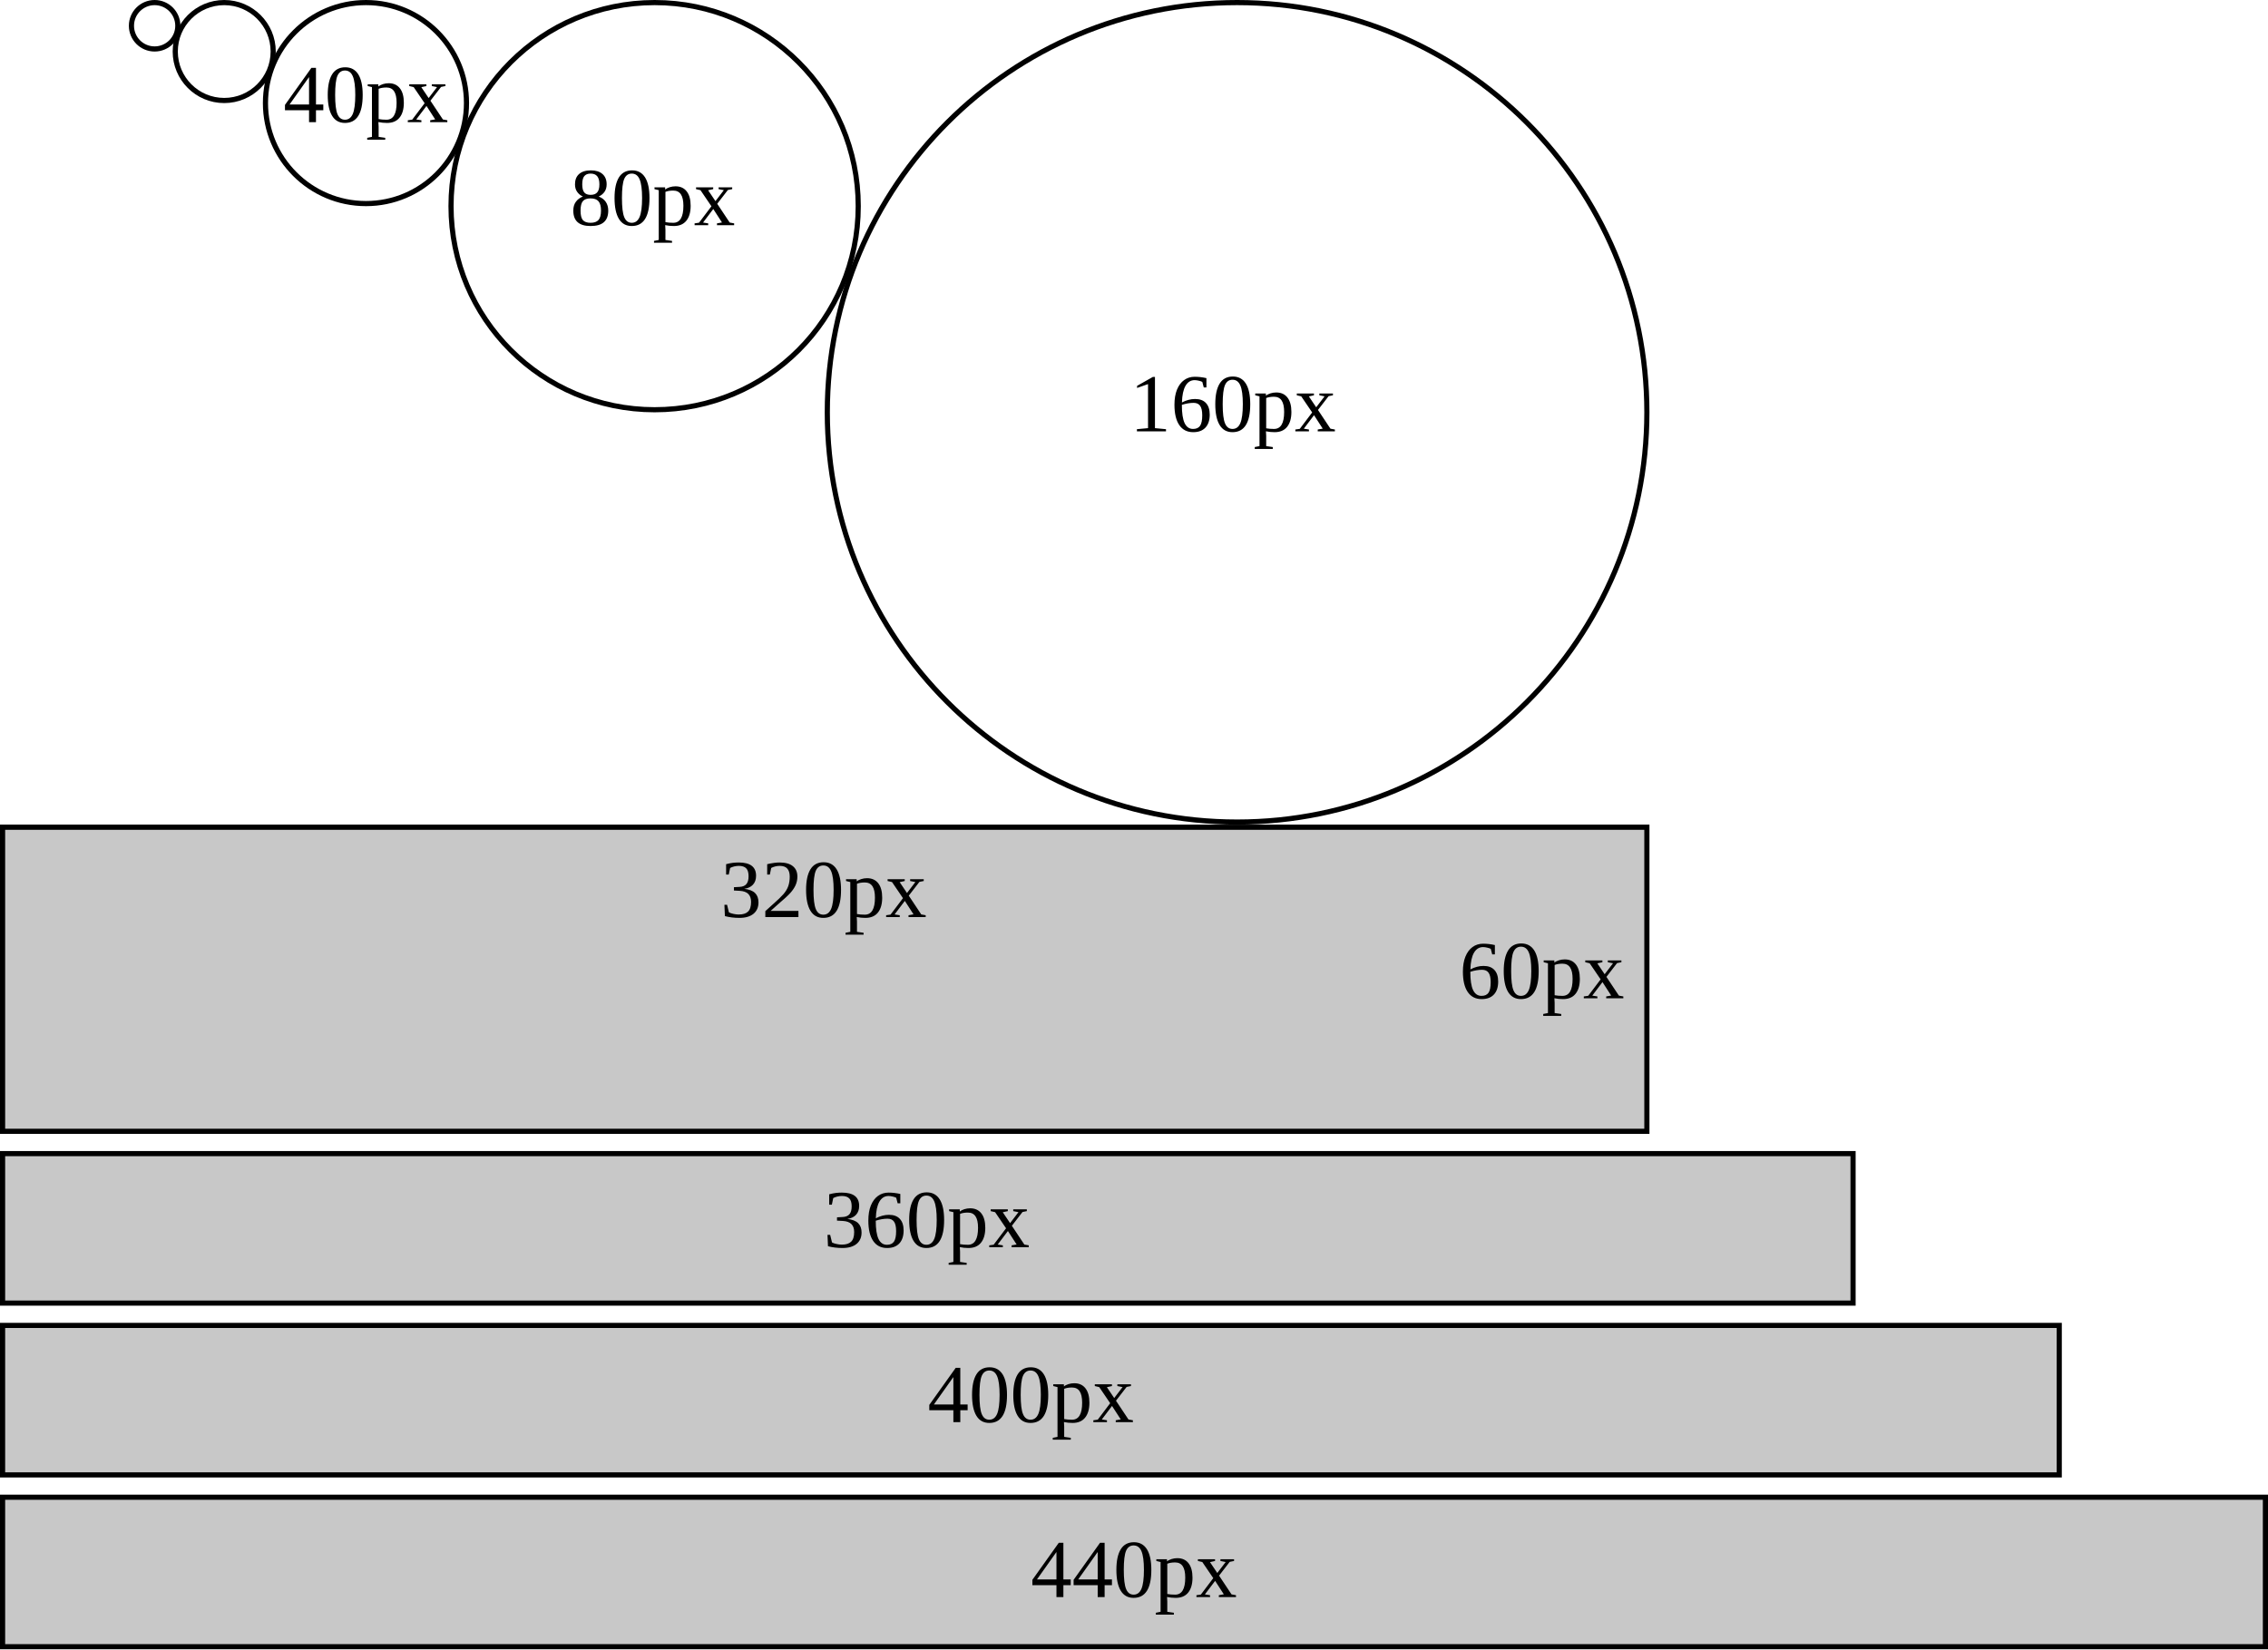
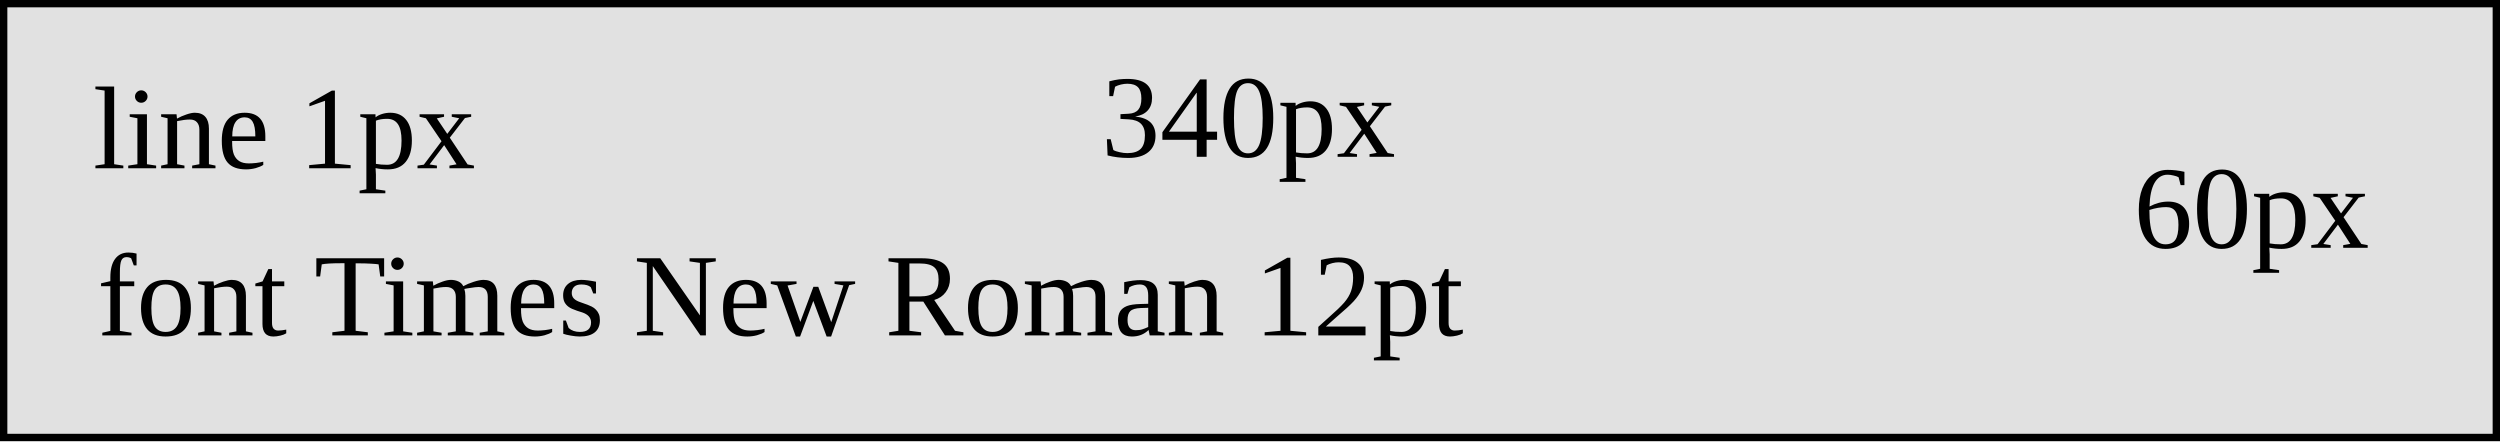
- <svg xmlns="http://www.w3.org/2000/svg" width="440" height="320" viewBox="0 0 440 320" id="svg2" version="1.1">
+ <svg xmlns="http://www.w3.org/2000/svg" width="340" height="60" viewBox="0 0 340 60" id="svg2" version="1.1">
  <defs id="defs4" />
  <g id="layer1" transform="translate(0,-732.3622)">
-     <rect style="fill:#c8c8c8;fill-opacity:1;stroke:#000000;stroke-width:1;stroke-linecap:round;stroke-miterlimit:4;stroke-dasharray:none;stroke-opacity:1" id="rect959" width="319" height="59" x="0.5" y="892.862" rx="0" ry="0" />
-     <circle style="fill:none;stroke:#000000;stroke-width:1;stroke-linecap:round;stroke-miterlimit:4;stroke-dasharray:none;stroke-opacity:1" id="path844" cx="127" cy="772.362" r="39.5" />
-     <text xml:space="preserve" style="font-size:16px;line-height:1.25;font-family:'Times New Roman';-inkscape-font-specification:'Times New Roman, '" x="1" y="711.362" id="text1463">
-       <tspan id="tspan1461" x="1" y="711.362" style="font-size:16px">x A 12pt</tspan>
+     <rect style="fill:#e1e1e1;fill-opacity:1;stroke:#000000;stroke-width:1;stroke-linecap:round;stroke-miterlimit:4;stroke-dasharray:none;stroke-opacity:1" id="rect959-9" width="339" height="59" x="0.5" y="732.862" rx="0" ry="0" />
+     <text xml:space="preserve" style="font-size:16px;line-height:1.25;font-family:'Times New Roman';-inkscape-font-specification:'Times New Roman, '" x="13.243" y="777.972" id="text1463">
+       <tspan id="tspan1461" x="13.243" y="777.972" style="font-size:16px">font Times New Roman 12pt</tspan>
    </text>
-     <text xml:space="preserve" style="font-size:16px;line-height:1.25;font-family:'Times New Roman';-inkscape-font-specification:'Times New Roman, '" x="139.773" y="910.302" id="text1463-7">
-       <tspan id="tspan1461-6" x="139.773" y="910.302" style="font-size:16px">320px</tspan>
+     <text xml:space="preserve" style="font-size:16px;line-height:1.25;font-family:'Times New Roman';-inkscape-font-specification:'Times New Roman, '" x="149.773" y="753.688" id="text1463-7">
+       <tspan id="tspan1461-6" x="149.773" y="753.688" style="font-size:16px">340px</tspan>
    </text>
-     <text xml:space="preserve" style="font-size:16px;line-height:1.25;font-family:'Times New Roman';-inkscape-font-specification:'Times New Roman, '" x="209.824" y="710.206" id="text1463-7-8">
-       <tspan id="tspan1461-6-3" x="209.824" y="710.206" style="font-size:16px">height 320px</tspan>
+     <text xml:space="preserve" style="font-size:16px;line-height:1.25;font-family:'Times New Roman';-inkscape-font-specification:'Times New Roman, '" x="12.649" y="755.244" id="text1463-6">
+       <tspan id="tspan1461-62" x="12.649" y="755.244" style="font-size:16px">line 1px</tspan>
    </text>
-     <text xml:space="preserve" style="font-size:16px;line-height:1.25;font-family:'Times New Roman';-inkscape-font-specification:'Times New Roman, '" x="113.766" y="688.069" id="text1463-6">
-       <tspan id="tspan1461-62" x="113.766" y="688.069" style="font-size:16px">line 1-2px</tspan>
-     </text>
-     <circle style="fill:none;stroke:#000000;stroke-width:1;stroke-linecap:round;stroke-miterlimit:4;stroke-dasharray:none;stroke-opacity:1" id="path844-8" cx="240" cy="812.362" r="79.5" />
-     <circle style="fill:none;stroke:#000000;stroke-width:1;stroke-linecap:round;stroke-miterlimit:4;stroke-dasharray:none;stroke-opacity:1" id="path844-9" cx="71" cy="752.362" r="19.5" />
-     <circle style="fill:none;stroke:#000000;stroke-width:1;stroke-linecap:round;stroke-miterlimit:4;stroke-dasharray:none;stroke-opacity:1" id="path844-9-9" cx="43.5" cy="742.362" r="9.5" />
-     <ellipse style="fill:none;stroke:#000000;stroke-width:1;stroke-linecap:round;stroke-miterlimit:4;stroke-dasharray:none;stroke-opacity:1" id="path844-9-9-6" cx="30" cy="737.362" rx="4.5" ry="4.5" />
-     <text xml:space="preserve" style="font-size:16px;line-height:1.25;font-family:'Times New Roman';-inkscape-font-specification:'Times New Roman, '" x="283.122" y="926.058" id="text1463-7-9">
-       <tspan id="tspan1461-6-8" x="283.122" y="926.058" style="font-size:16px">60px</tspan>
-     </text>
-     <rect style="fill:#c8c8c8;fill-opacity:1;stroke:#000000;stroke-width:1;stroke-linecap:round;stroke-miterlimit:4;stroke-dasharray:none;stroke-opacity:1" id="rect959-9" width="359" height="29" x="0.5" y="956.196" rx="0" ry="0" />
-     <rect style="fill:#c8c8c8;fill-opacity:1;stroke:#000000;stroke-width:1;stroke-linecap:round;stroke-miterlimit:4;stroke-dasharray:none;stroke-opacity:1" id="rect959-9-6" width="399" height="29" x="0.5" y="989.529" rx="0" ry="0" />
-     <rect style="fill:#c8c8c8;fill-opacity:1;stroke:#000000;stroke-width:1;stroke-linecap:round;stroke-miterlimit:4;stroke-dasharray:none;stroke-opacity:1" id="rect959-9-6-0" width="439" height="29" x="0.5" y="1022.862" rx="0" ry="0" />
-     <text xml:space="preserve" style="font-size:16px;line-height:1.25;font-family:'Times New Roman';-inkscape-font-specification:'Times New Roman, '" x="159.773" y="974.352" id="text1463-7-3">
-       <tspan id="tspan1461-6-1" x="159.773" y="974.352" style="font-size:16px">360px</tspan>
-     </text>
-     <text xml:space="preserve" style="font-size:16px;line-height:1.25;font-family:'Times New Roman';-inkscape-font-specification:'Times New Roman, '" x="179.973" y="1008.294" id="text1463-7-3-8">
-       <tspan id="tspan1461-6-1-8" x="179.973" y="1008.294" style="font-size:16px">400px</tspan>
-     </text>
-     <text xml:space="preserve" style="font-size:16px;line-height:1.25;font-family:'Times New Roman';-inkscape-font-specification:'Times New Roman, '" x="199.973" y="1042.235" id="text1463-7-3-8-2">
-       <tspan id="tspan1461-6-1-8-2" x="199.973" y="1042.235" style="font-size:16px">440px</tspan>
-     </text>
-     <text xml:space="preserve" style="font-size:16px;line-height:1.25;font-family:'Times New Roman';-inkscape-font-specification:'Times New Roman, '" x="219.16" y="816.058" id="text1463-7-5">
-       <tspan id="tspan1461-6-0" x="219.16" y="816.058" style="font-size:16px">160px</tspan>
-     </text>
-     <text xml:space="preserve" style="font-size:16px;line-height:1.25;font-family:'Times New Roman';-inkscape-font-specification:'Times New Roman, '" x="110.613" y="776.058" id="text1463-7-5-8">
-       <tspan id="tspan1461-6-0-9" x="110.613" y="776.058" style="font-size:16px">80px</tspan>
-     </text>
-     <text xml:space="preserve" style="font-size:16px;line-height:1.25;font-family:'Times New Roman';-inkscape-font-specification:'Times New Roman, '" x="54.973" y="756.058" id="text1463-7-5-8-7">
-       <tspan id="tspan1461-6-0-9-3" x="54.973" y="756.058" style="font-size:16px">40px</tspan>
+     <text xml:space="preserve" style="font-size:16px;line-height:1.25;font-family:'Times New Roman';-inkscape-font-specification:'Times New Roman, '" x="290.193" y="766.058" id="text1463-7-9">
+       <tspan id="tspan1461-6-8" x="290.193" y="766.058" style="font-size:16px">60px</tspan>
    </text>
  </g>
</svg>
